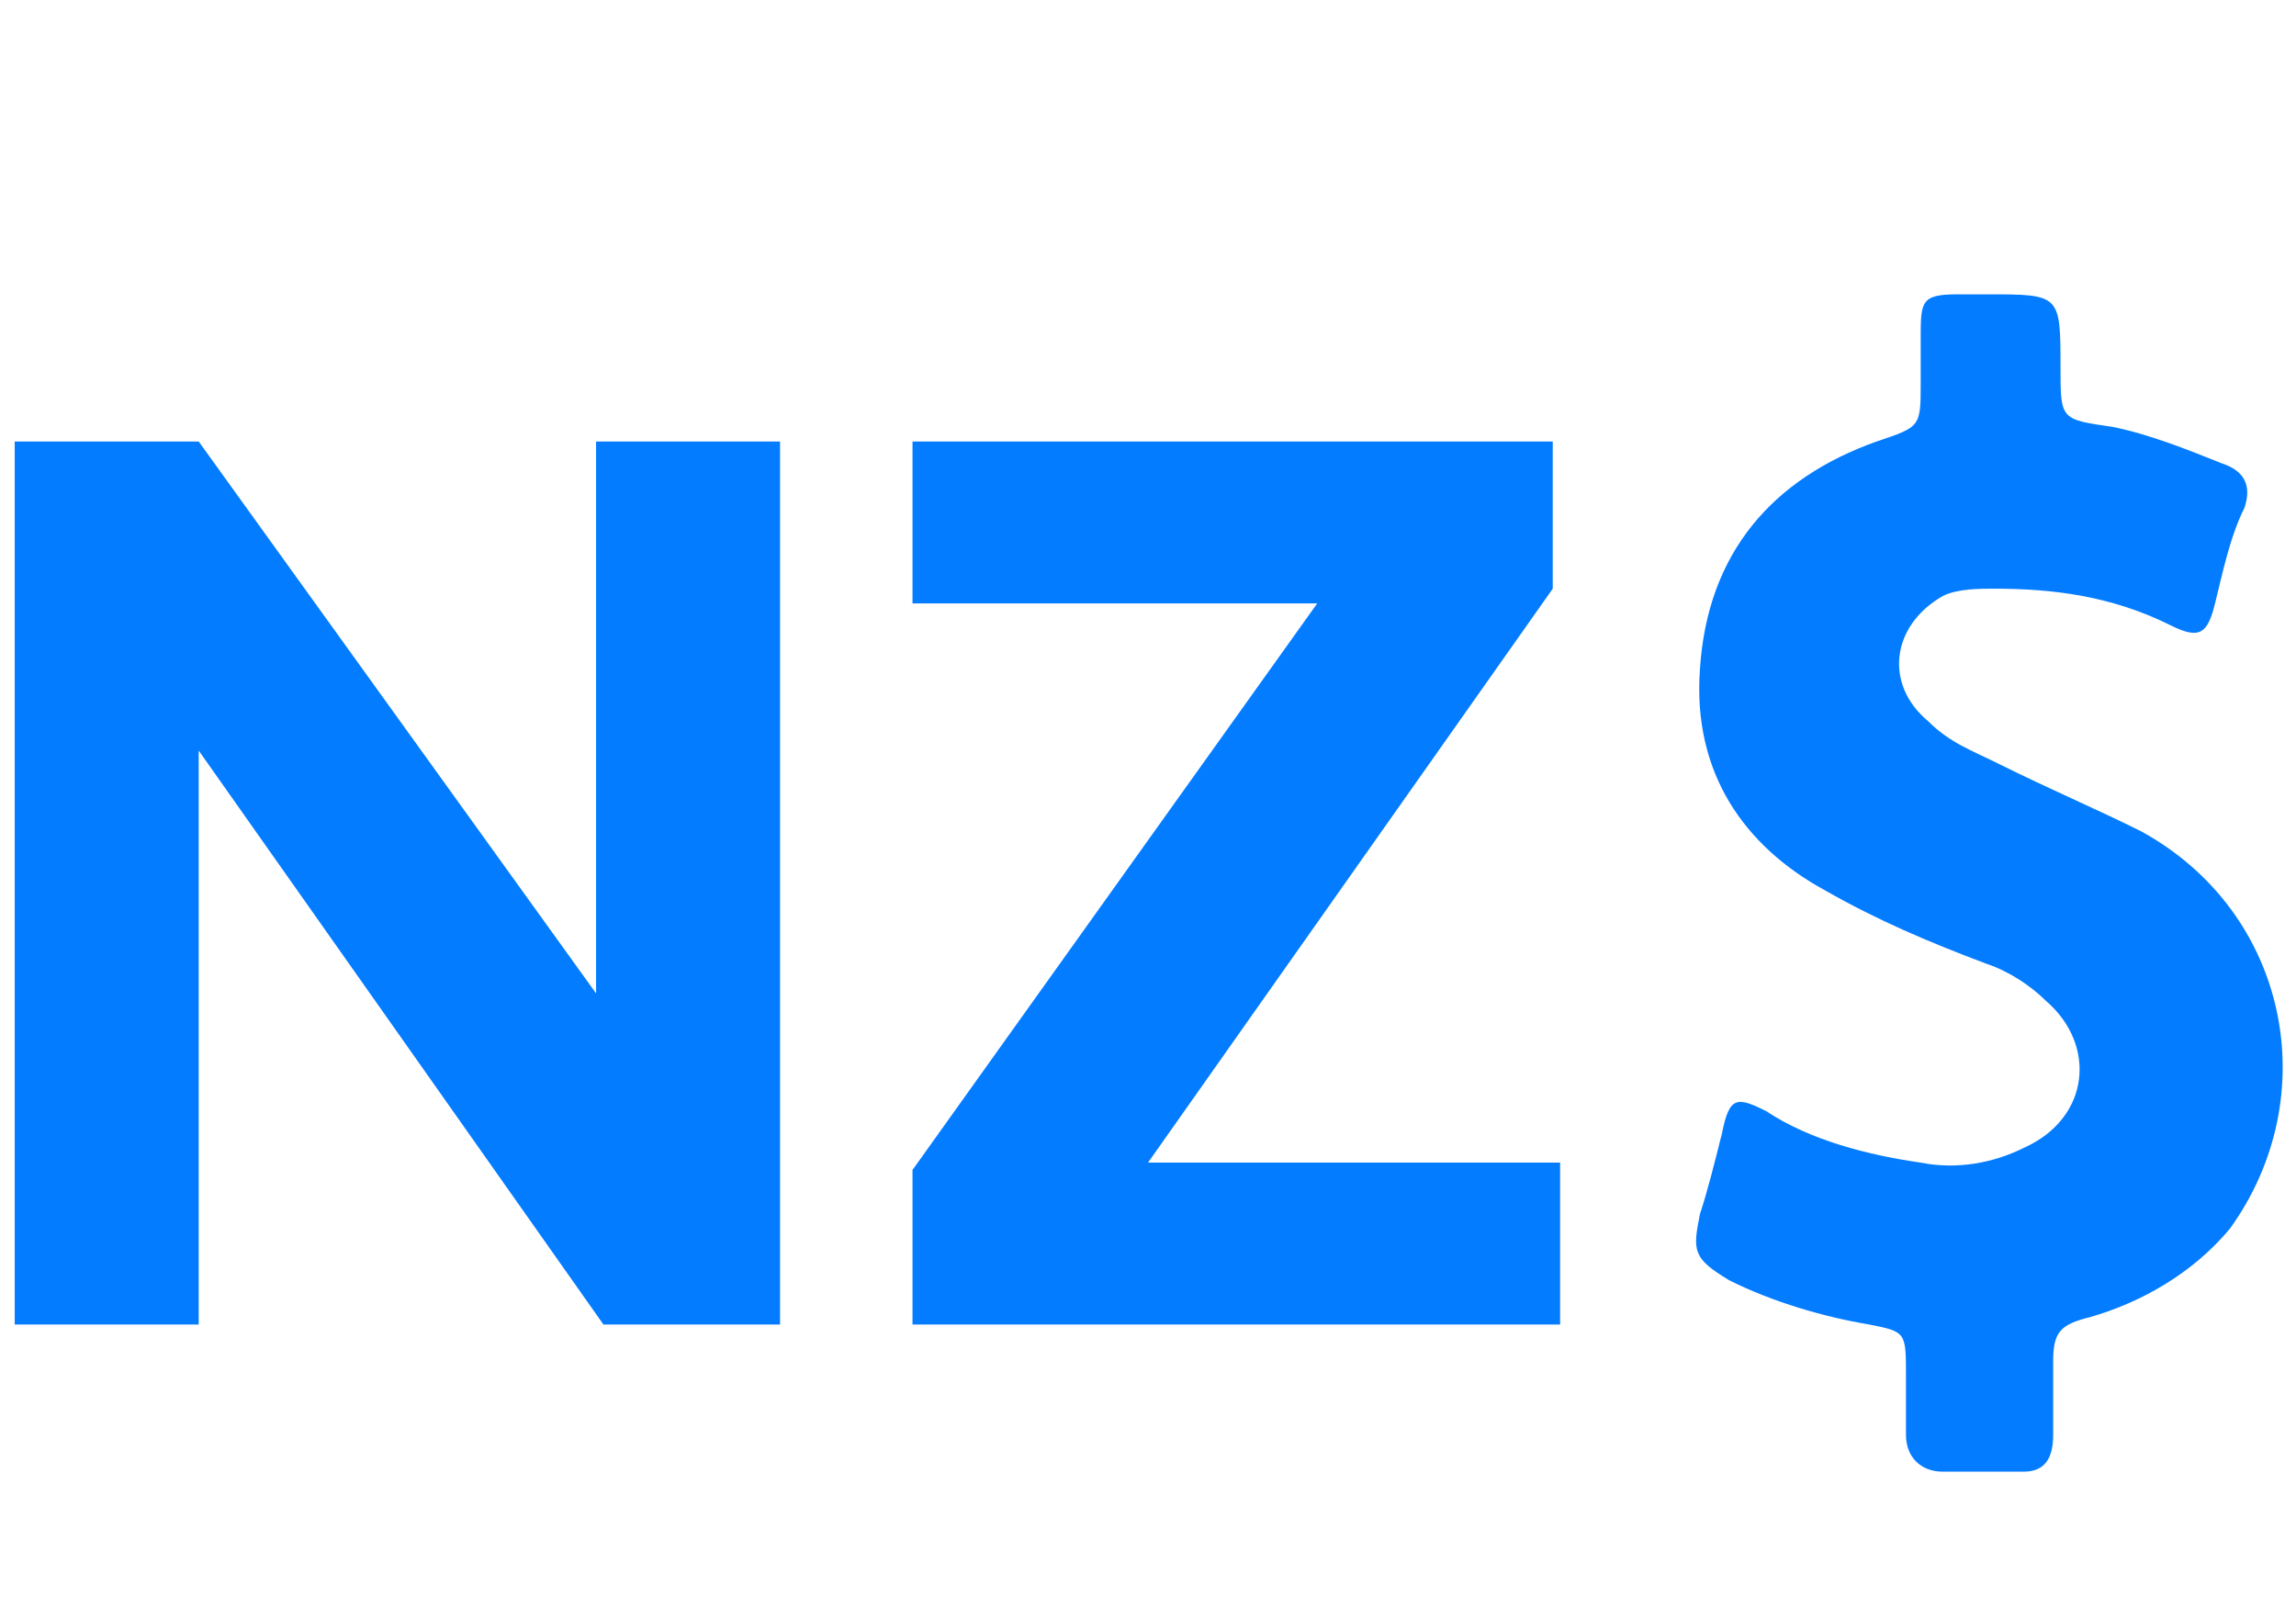
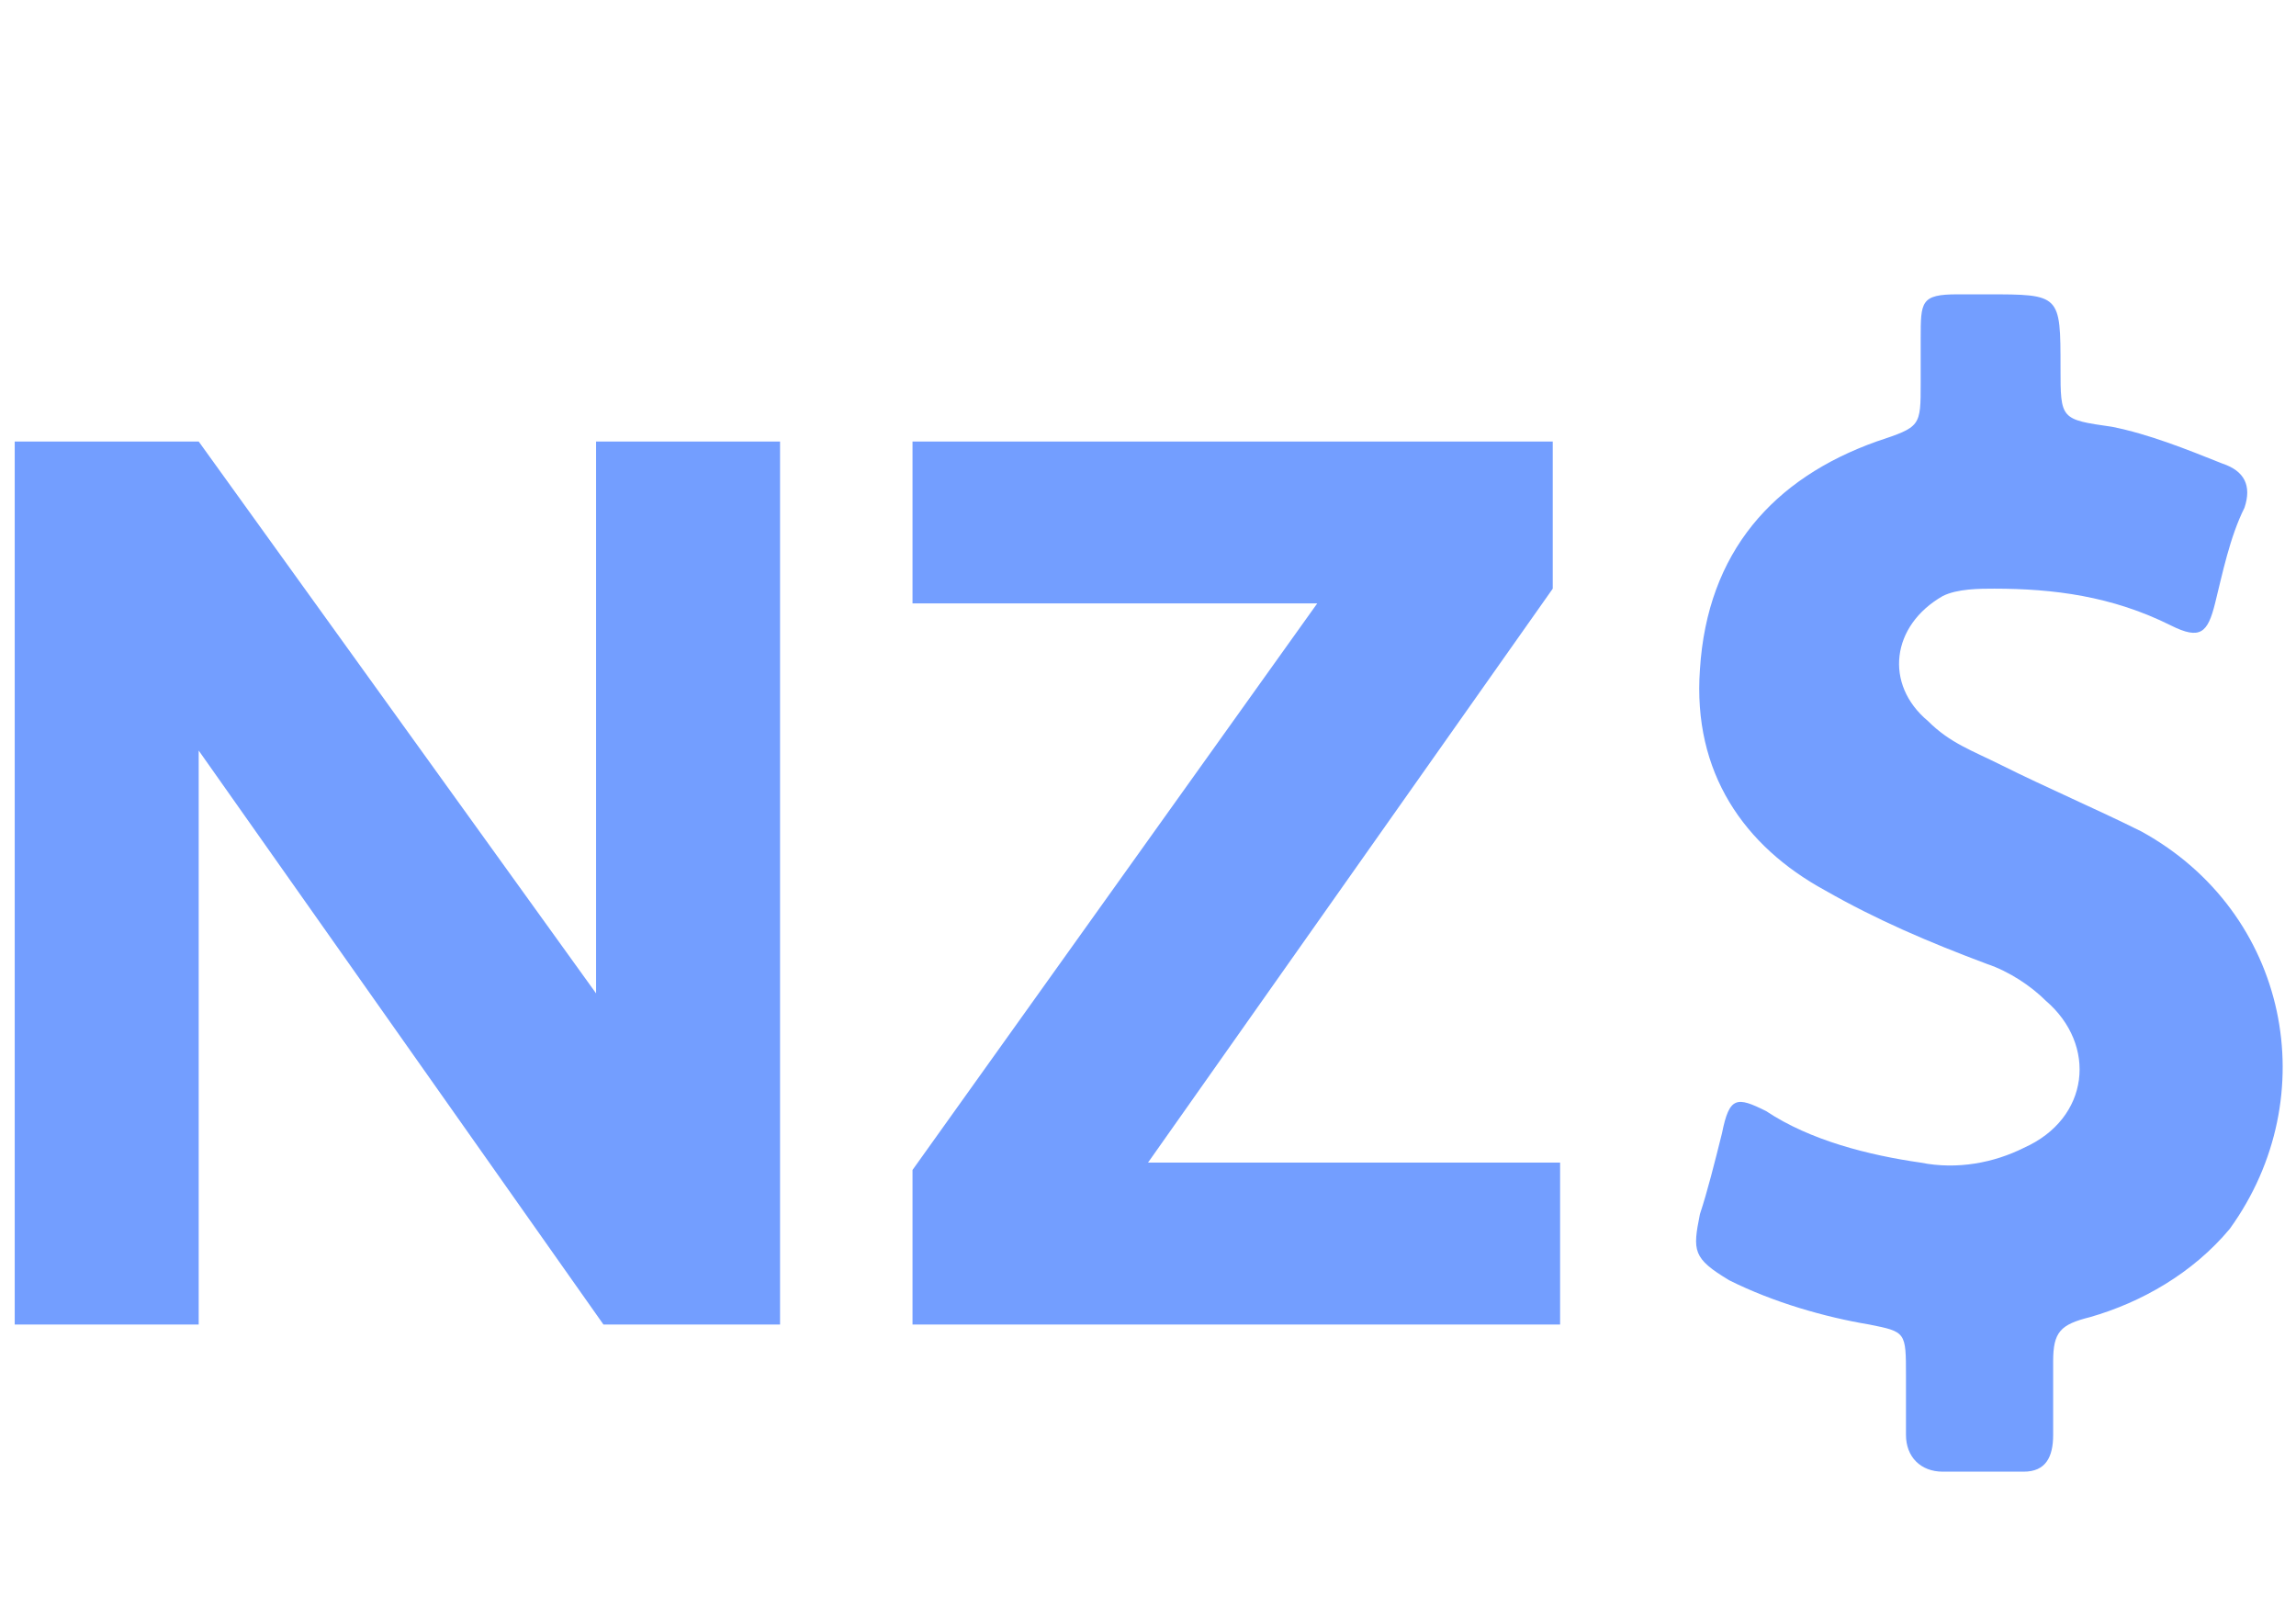
<svg xmlns="http://www.w3.org/2000/svg" version="1.1" id="Слой_1" x="0px" y="0px" viewBox="0 0 31.2 22" style="enable-background:new 0 0 31.2 22;" xml:space="preserve">
  <style type="text/css">
	.st0{enable-background:new    ;}
- 	.st1{fill:#037CFF;}
+ 	.st1{fill:#739eff;}
</style>
  <g id="Shape_1_1_" class="st0">
    <g id="Shape_1">
      <g>
        <path class="st1" d="M29.1,11.3c-0.6-0.3-1.3-0.6-1.9-0.9c-0.4-0.2-0.7-0.3-1-0.6c-0.6-0.5-0.5-1.3,0.2-1.7C26.6,8,26.9,8,27.1,8     c0.8,0,1.6,0.1,2.4,0.5c0.4,0.2,0.5,0.1,0.6-0.3c0.1-0.4,0.2-0.9,0.4-1.3c0.1-0.3,0-0.5-0.3-0.6c-0.5-0.2-1-0.4-1.5-0.5     C28,5.7,28,5.7,28,5c0-1,0-1-1-1c-0.1,0-0.3,0-0.4,0c-0.5,0-0.5,0.1-0.5,0.6c0,0.2,0,0.4,0,0.6c0,0.6,0,0.6-0.6,0.8     c-1.4,0.5-2.3,1.5-2.4,3.1c-0.1,1.4,0.6,2.4,1.7,3c0.7,0.4,1.4,0.7,2.2,1c0.3,0.1,0.6,0.3,0.8,0.5c0.7,0.6,0.6,1.6-0.3,2     c-0.4,0.2-0.9,0.3-1.4,0.2c-0.7-0.1-1.5-0.3-2.1-0.7c-0.4-0.2-0.5-0.2-0.6,0.3c-0.1,0.4-0.2,0.8-0.3,1.1C23,17,23,17.1,23.5,17.4     c0.6,0.3,1.3,0.5,1.9,0.6c0.5,0.1,0.5,0.1,0.5,0.7c0,0.3,0,0.5,0,0.8s0.2,0.5,0.5,0.5c0.4,0,0.7,0,1.1,0c0.3,0,0.4-0.2,0.4-0.5     s0-0.7,0-1c0-0.4,0.1-0.5,0.5-0.6c0.7-0.2,1.4-0.6,1.9-1.2C31.6,14.9,31.1,12.4,29.1,11.3z" />
      </g>
    </g>
  </g>
  <g id="NZ_1_" class="st0">
    <g id="NZ">
      <g>
        <path class="st1" d="M8.1,13.5L2.7,6H0.2v12h2.5v-7.8L8.2,18h2.4V6H8.1V13.5z M15.6,15.8L21.1,8V6h-8.7v2.2h5.5l-5.5,7.7V18h8.8     v-2.2H15.6z" />
      </g>
    </g>
  </g>
</svg>
